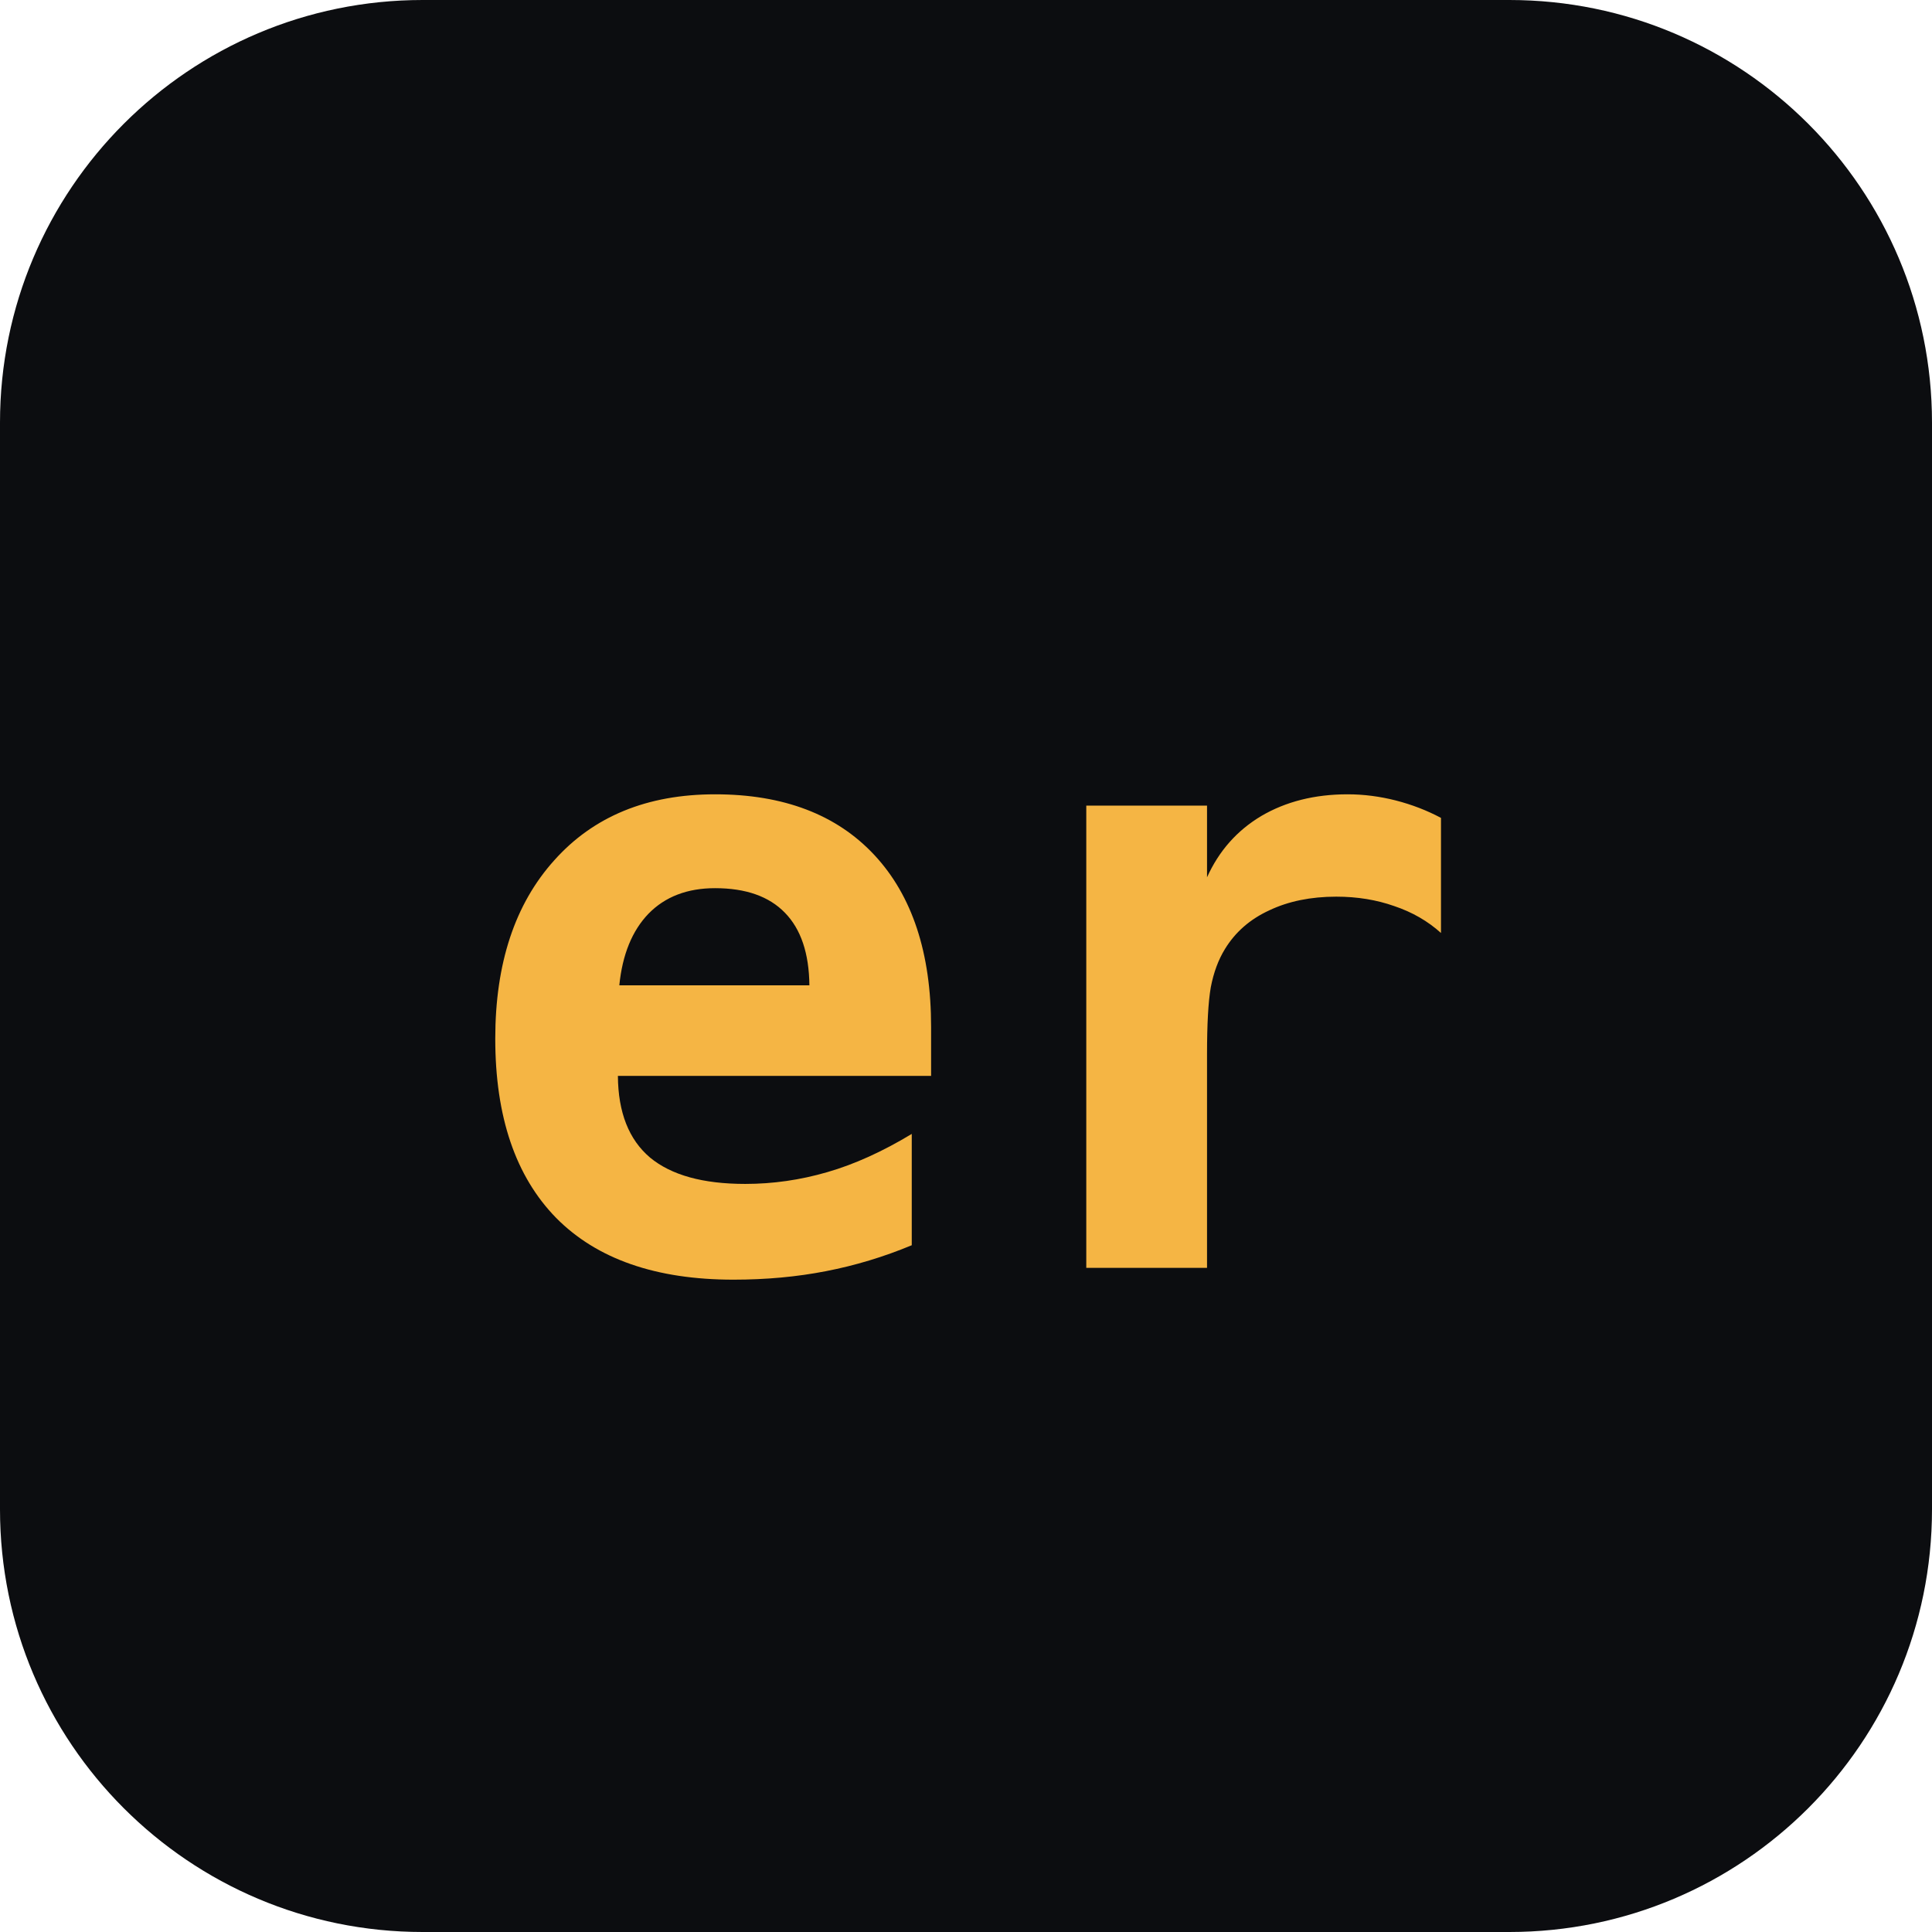
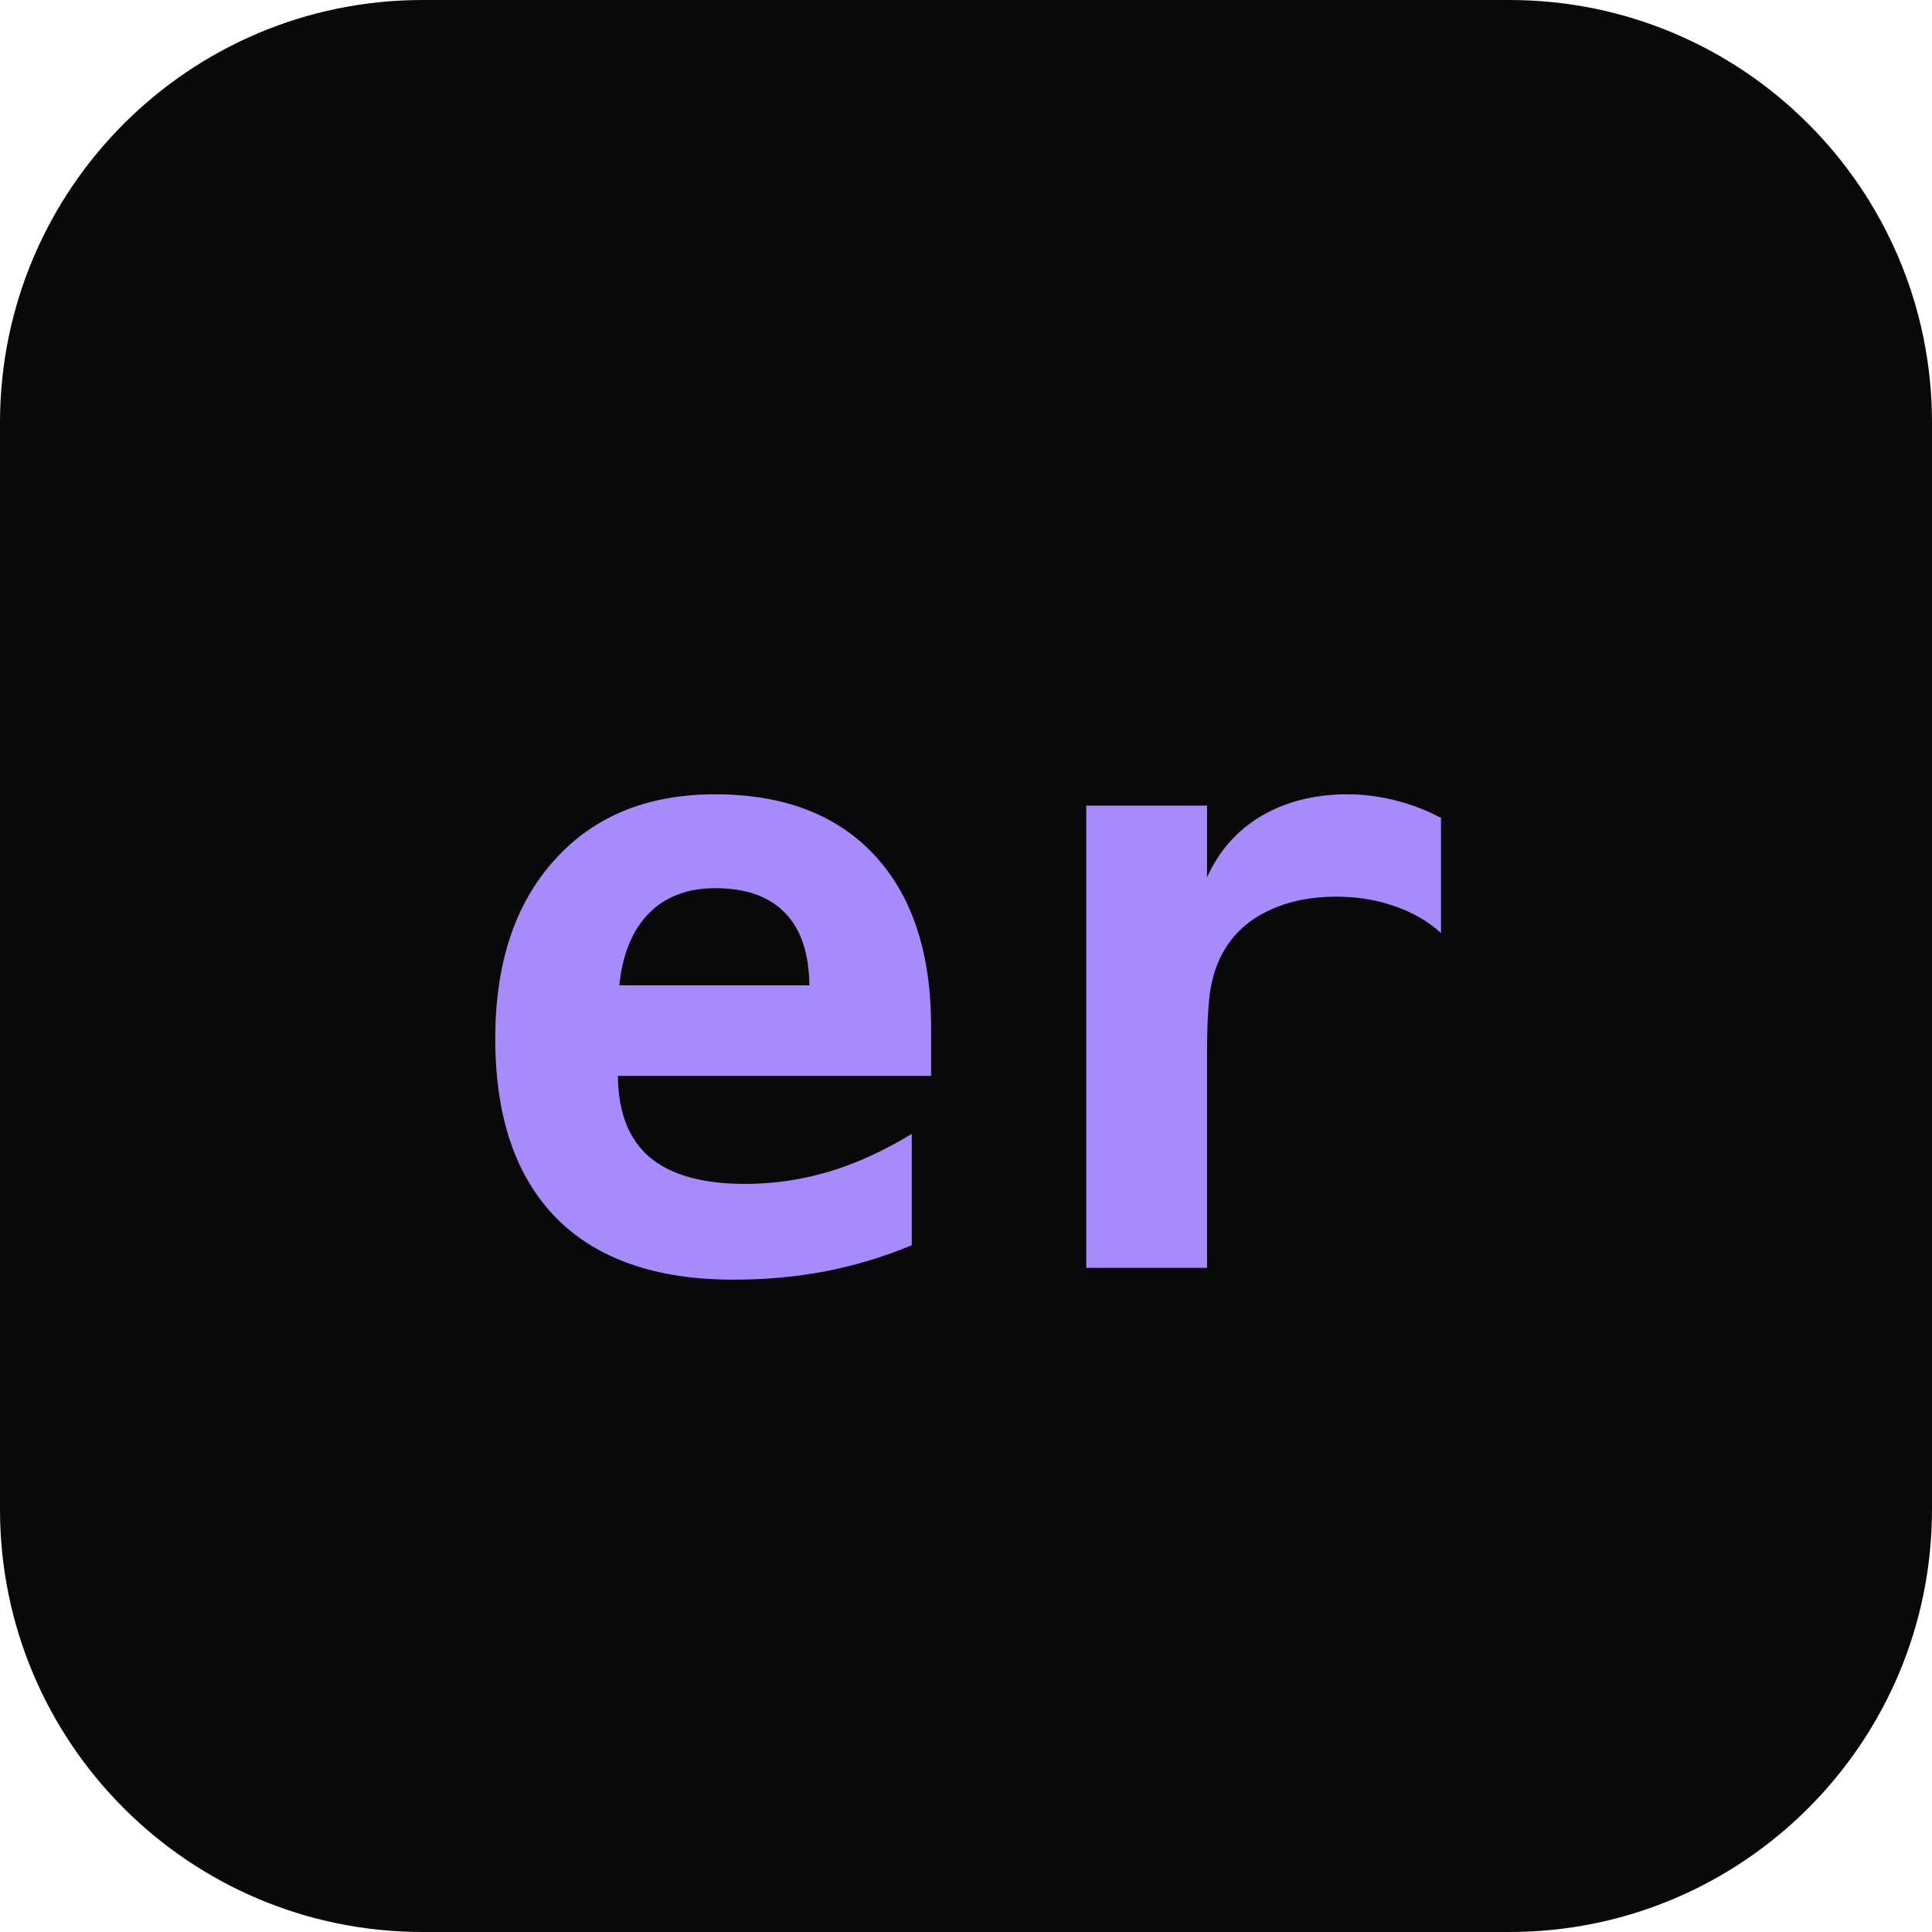
<svg xmlns="http://www.w3.org/2000/svg" viewBox="0 0 64 64">
-   <rect width="64" height="64" rx="14" fill="#0c0d10" />
-   <text x="32" y="42" text-anchor="middle" font-family="ui-monospace,Menlo,monospace" font-size="28" font-weight="700" fill="#f5b544">er</text>
+   <rect width="64" height="64" rx="14" fill="#09090b" />
+   <text x="32" y="42" text-anchor="middle" font-family="ui-monospace,Menlo,monospace" font-size="28" font-weight="700" fill="#a78bfa">er</text>
</svg>
